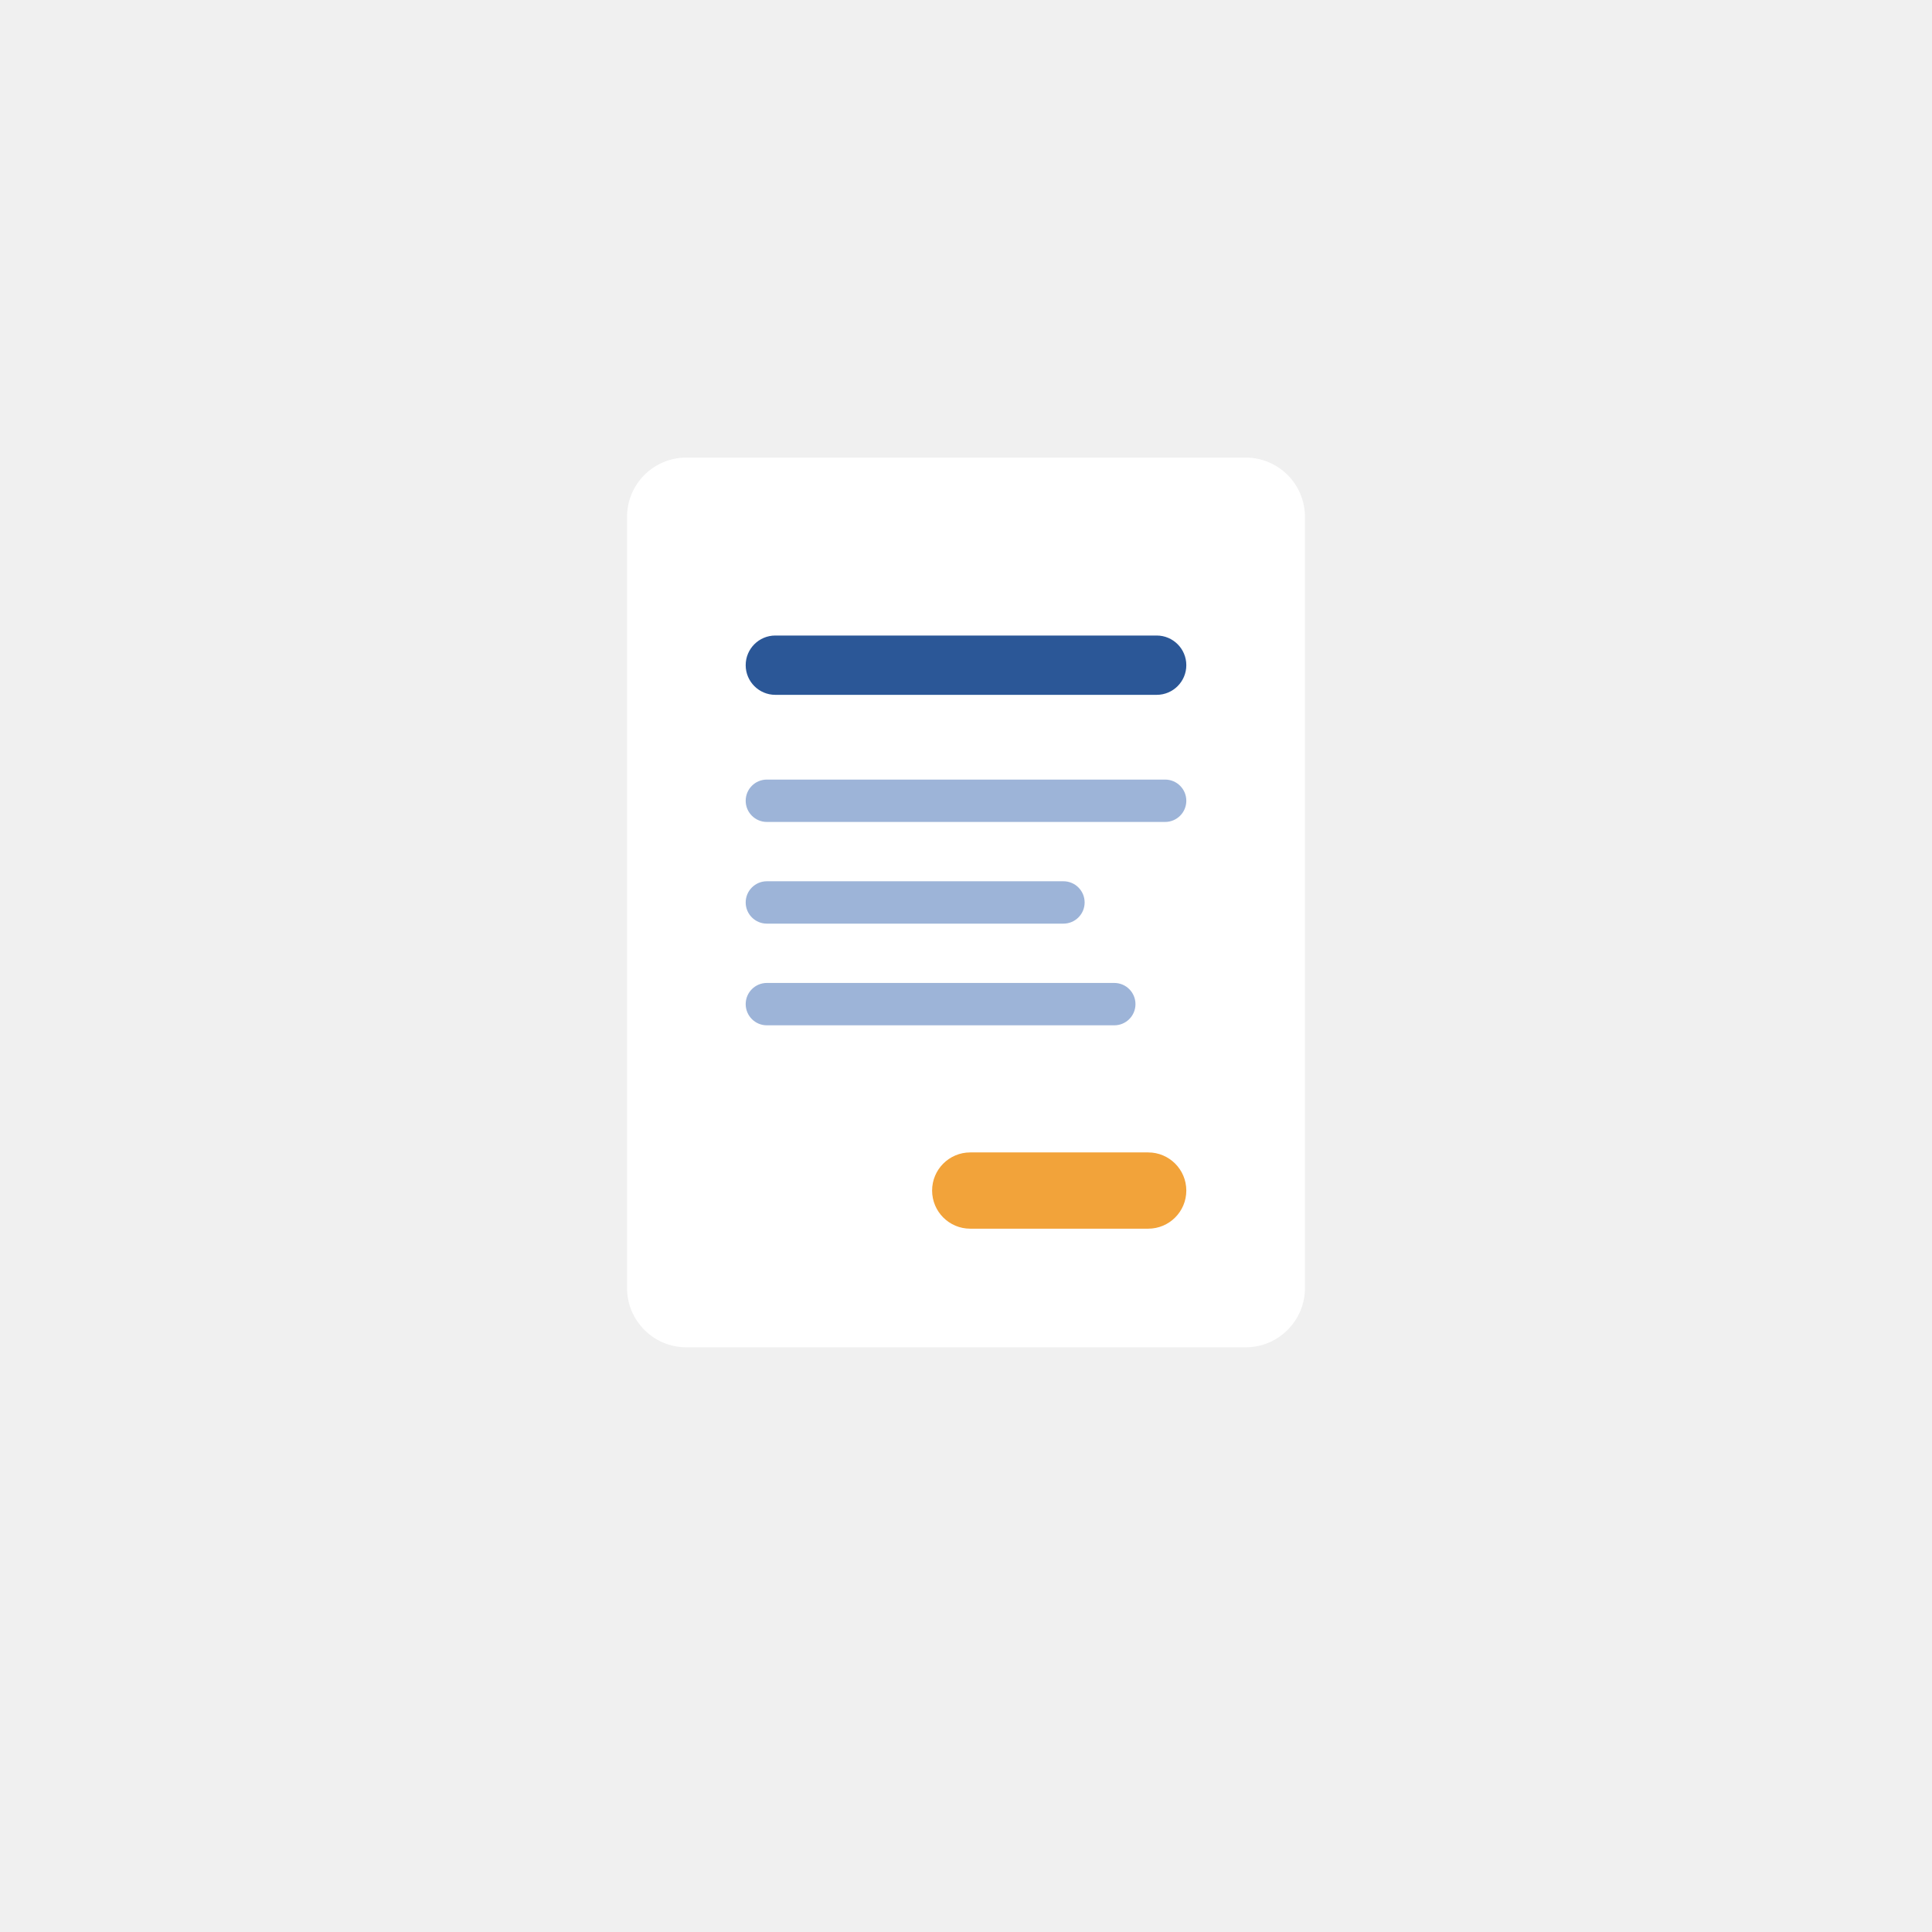
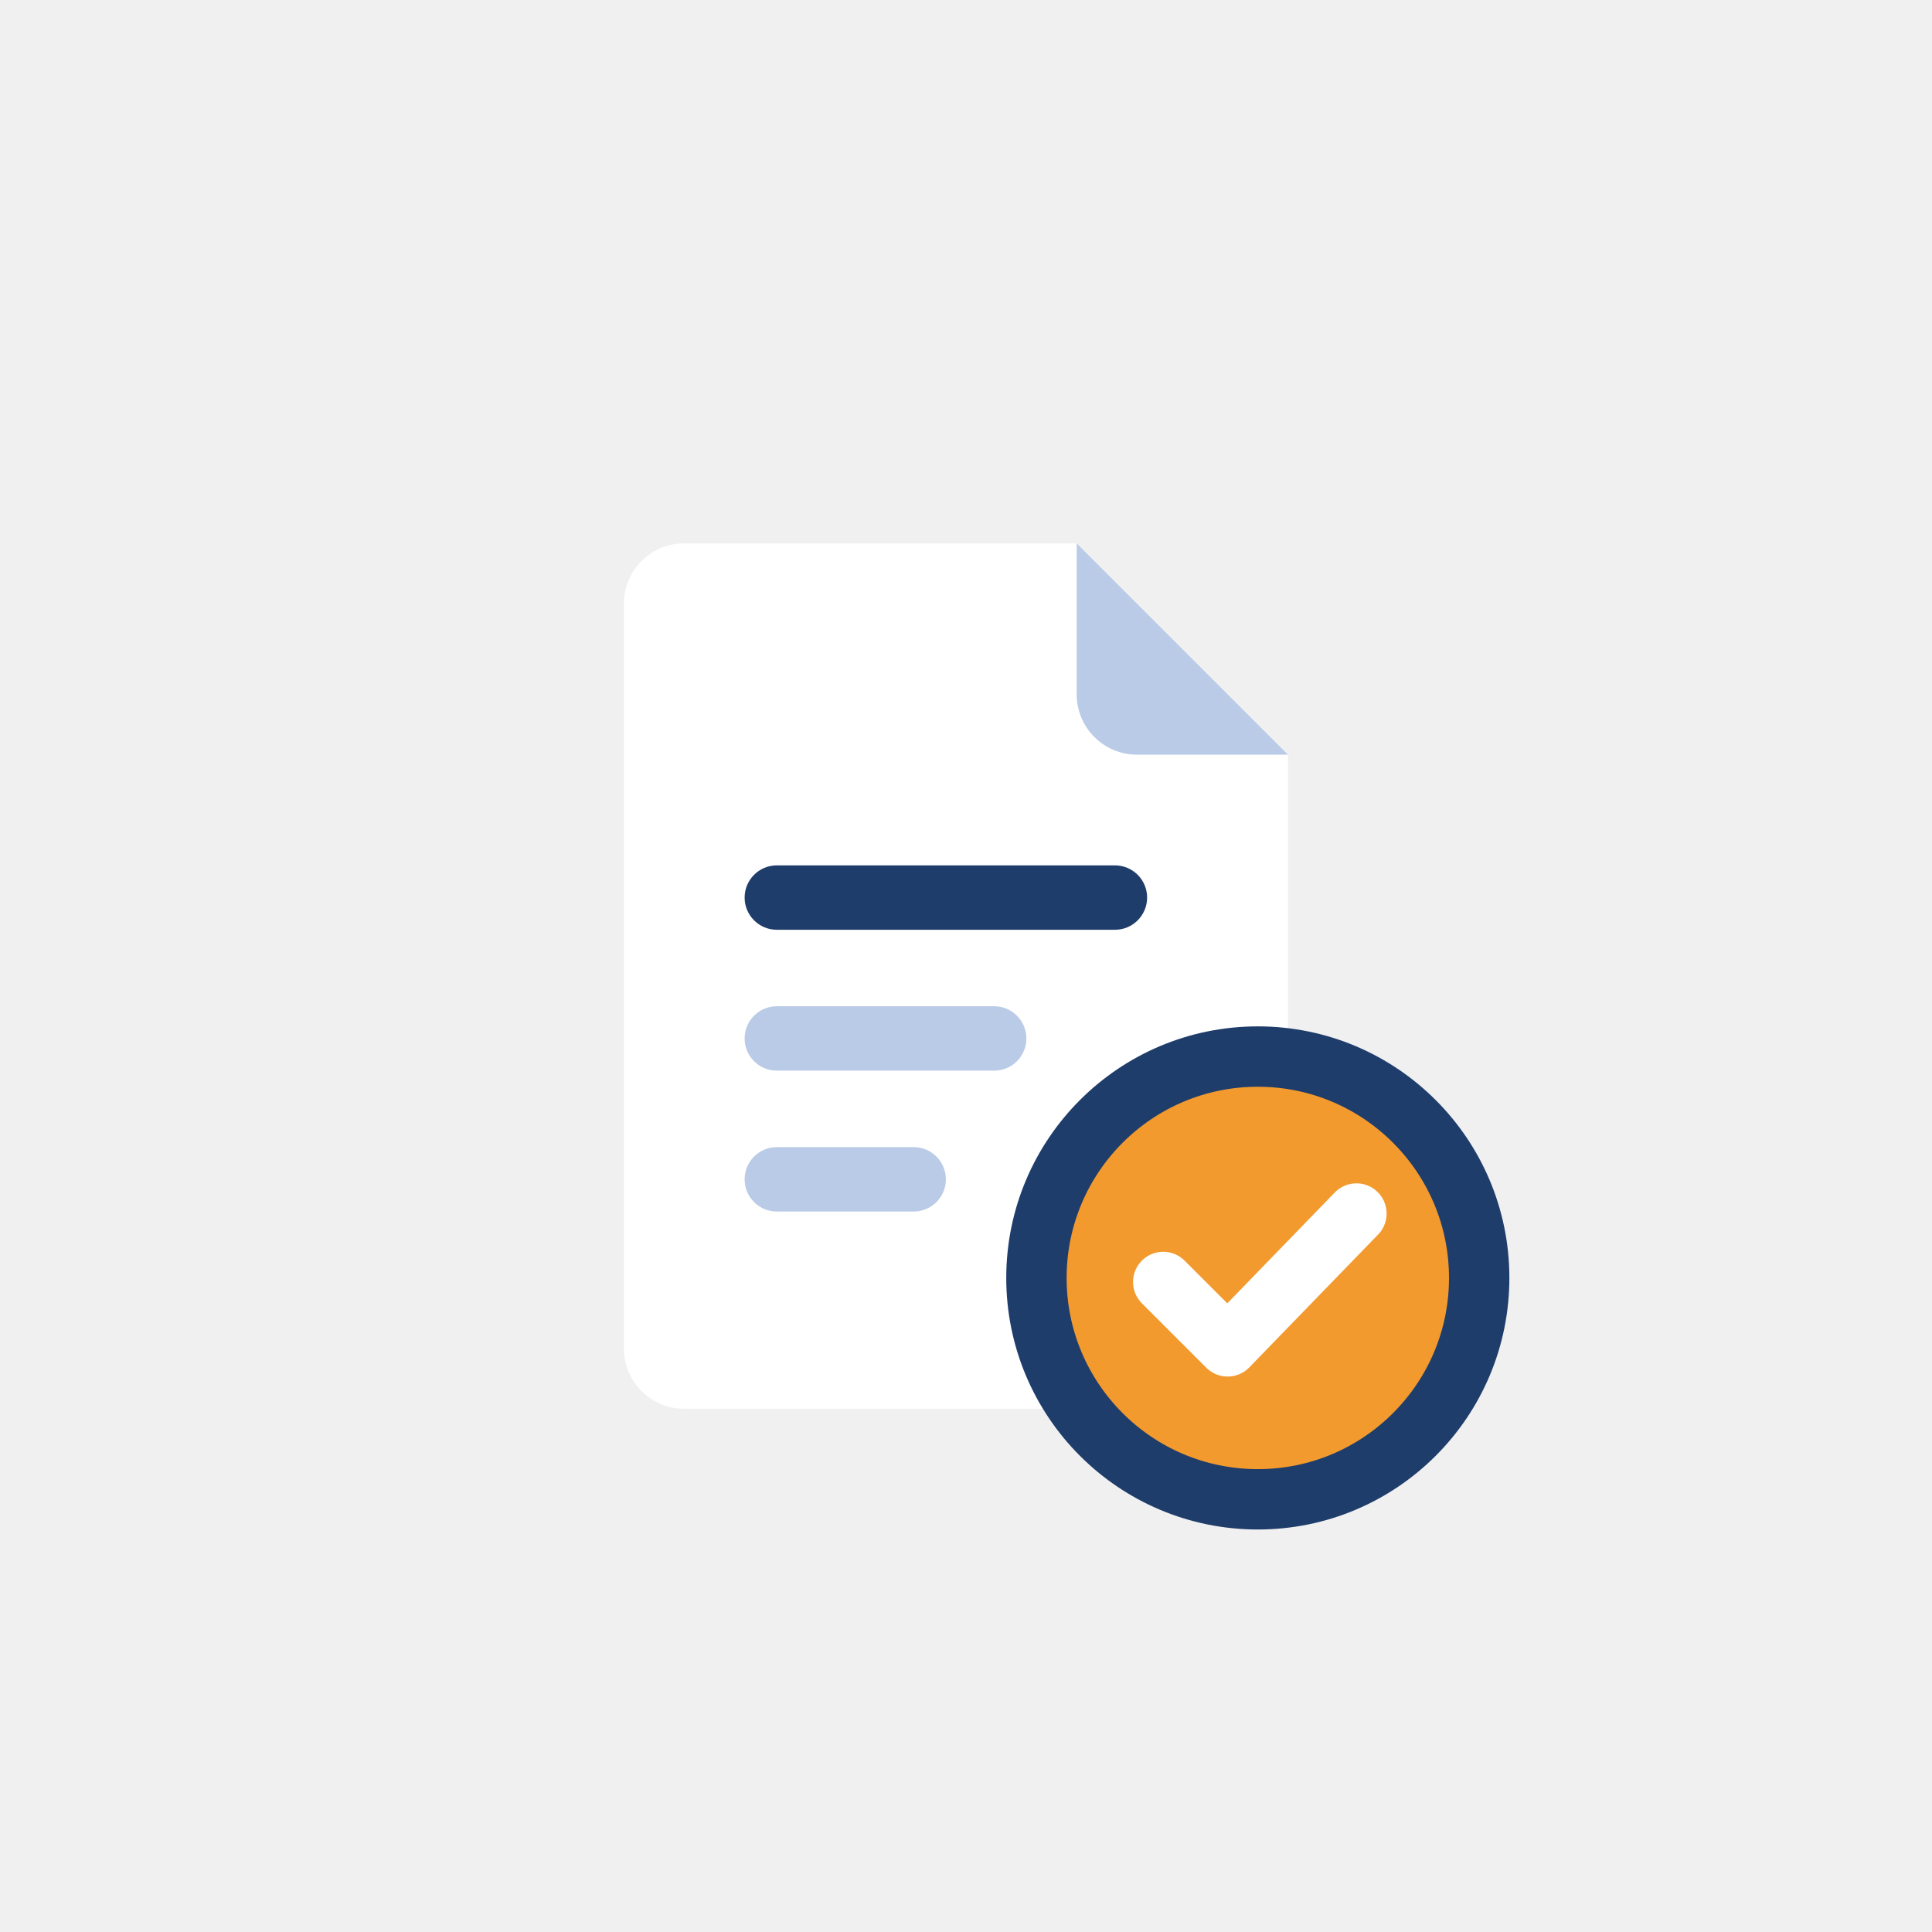
- <svg xmlns="http://www.w3.org/2000/svg" width="456" height="456" viewBox="0 0 456 456">
-   <rect x="148" y="108" width="160" height="210" rx="14" fill="#FFFFFF" />
-   <rect x="176" y="150" width="104" height="14" rx="7" fill="#2B5797" />
-   <rect x="176" y="184" width="104" height="10" rx="5" fill="#9DB4D8" />
-   <rect x="176" y="208" width="80" height="10" rx="5" fill="#9DB4D8" />
-   <rect x="176" y="232" width="92" height="10" rx="5" fill="#9DB4D8" />
-   <rect x="220" y="272" width="60" height="18" rx="9" fill="#F2A33A" />
+ <svg xmlns="http://www.w3.org/2000/svg" viewBox="0 0 456 456" width="456" height="456">
+   <g transform="translate(76 76) scale(4.75)">
+     <path d="M18 11h19.5L48 21.5V51a3 3 0 0 1-3 3H18a3 3 0 0 1-3-3V14a3 3 0 0 1 3-3z" fill="#FFFFFF" />
+     <path d="M37.5 11v7.5a3 3 0 0 0 3 3H48z" fill="#B9CBE6" />
+     <rect x="21" y="27" width="20" height="3.2" rx="1.6" fill="#1F3D6B" />
+     <rect x="21" y="34" width="14" height="3.2" rx="1.6" fill="#B9CBE6" />
+     <rect x="21" y="41" width="10" height="3.2" rx="1.6" fill="#B9CBE6" />
+     <circle cx="46.5" cy="47.5" r="11" fill="#F29A2E" stroke="#1F3D6B" stroke-width="3" />
+     <path d="M41.8 47.7l3.2 3.2 6.4-6.6" fill="none" stroke="#FFFFFF" stroke-width="3" stroke-linecap="round" stroke-linejoin="round" />
+   </g>
</svg>
